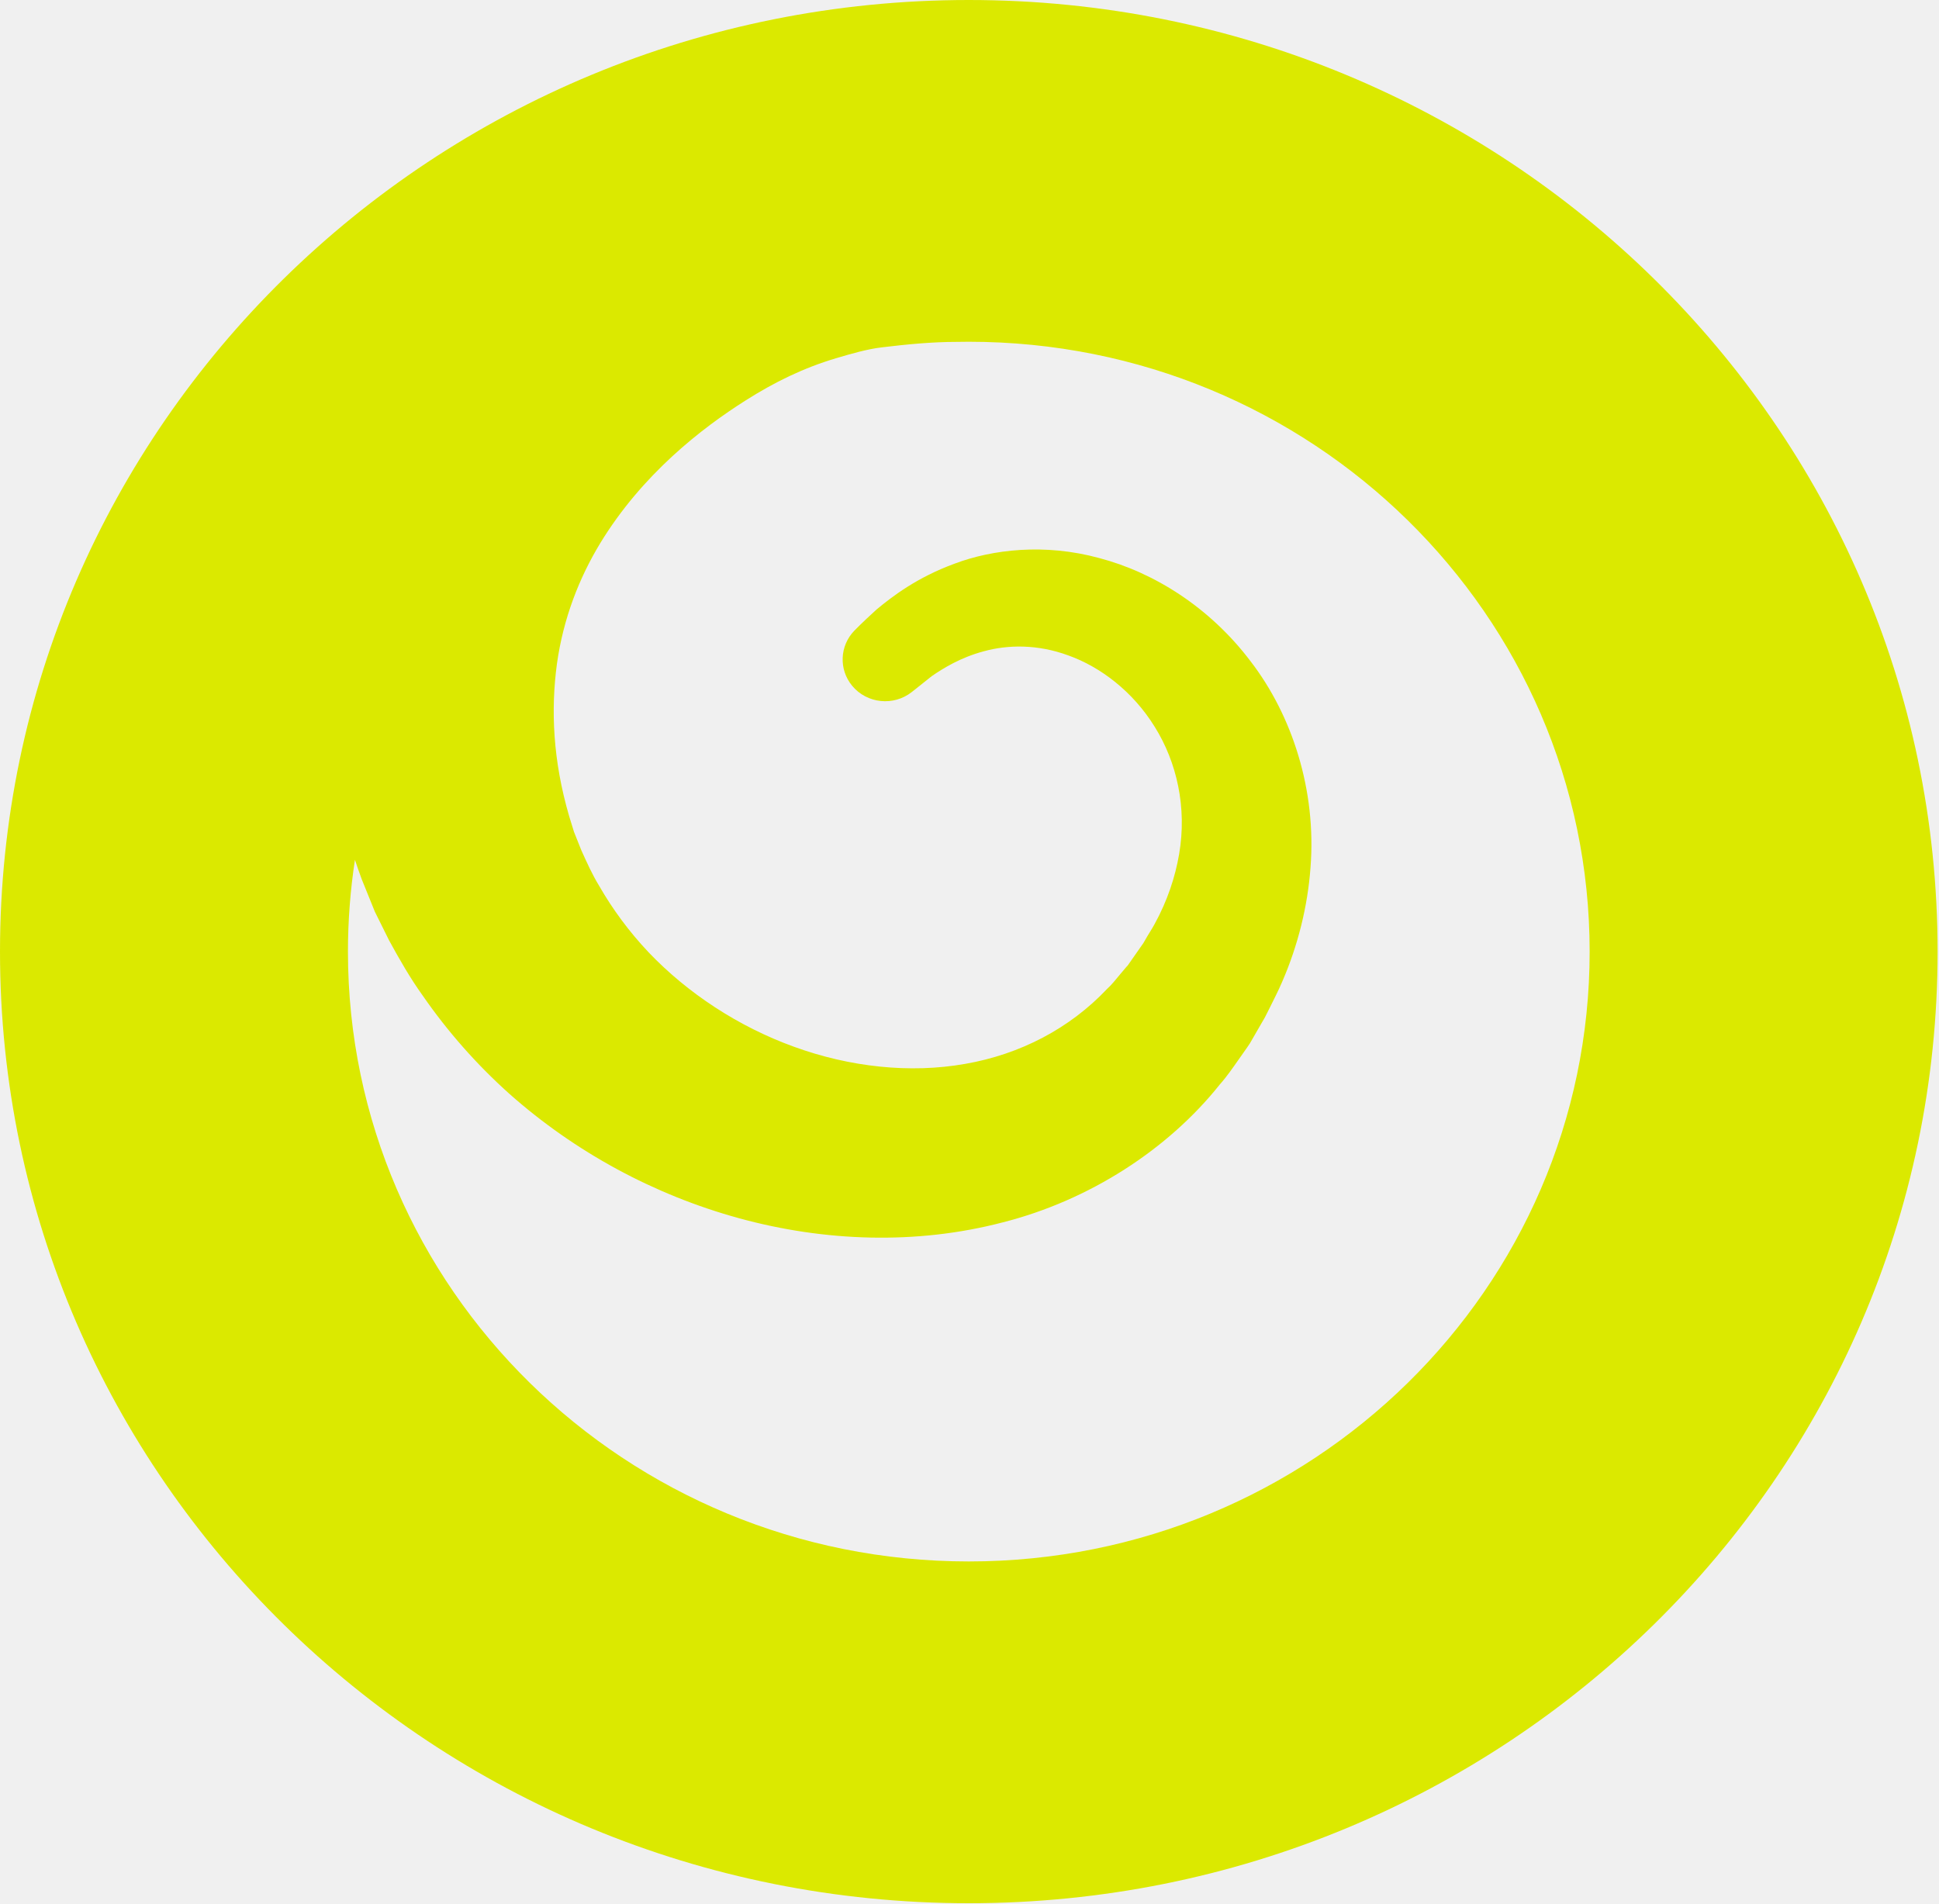
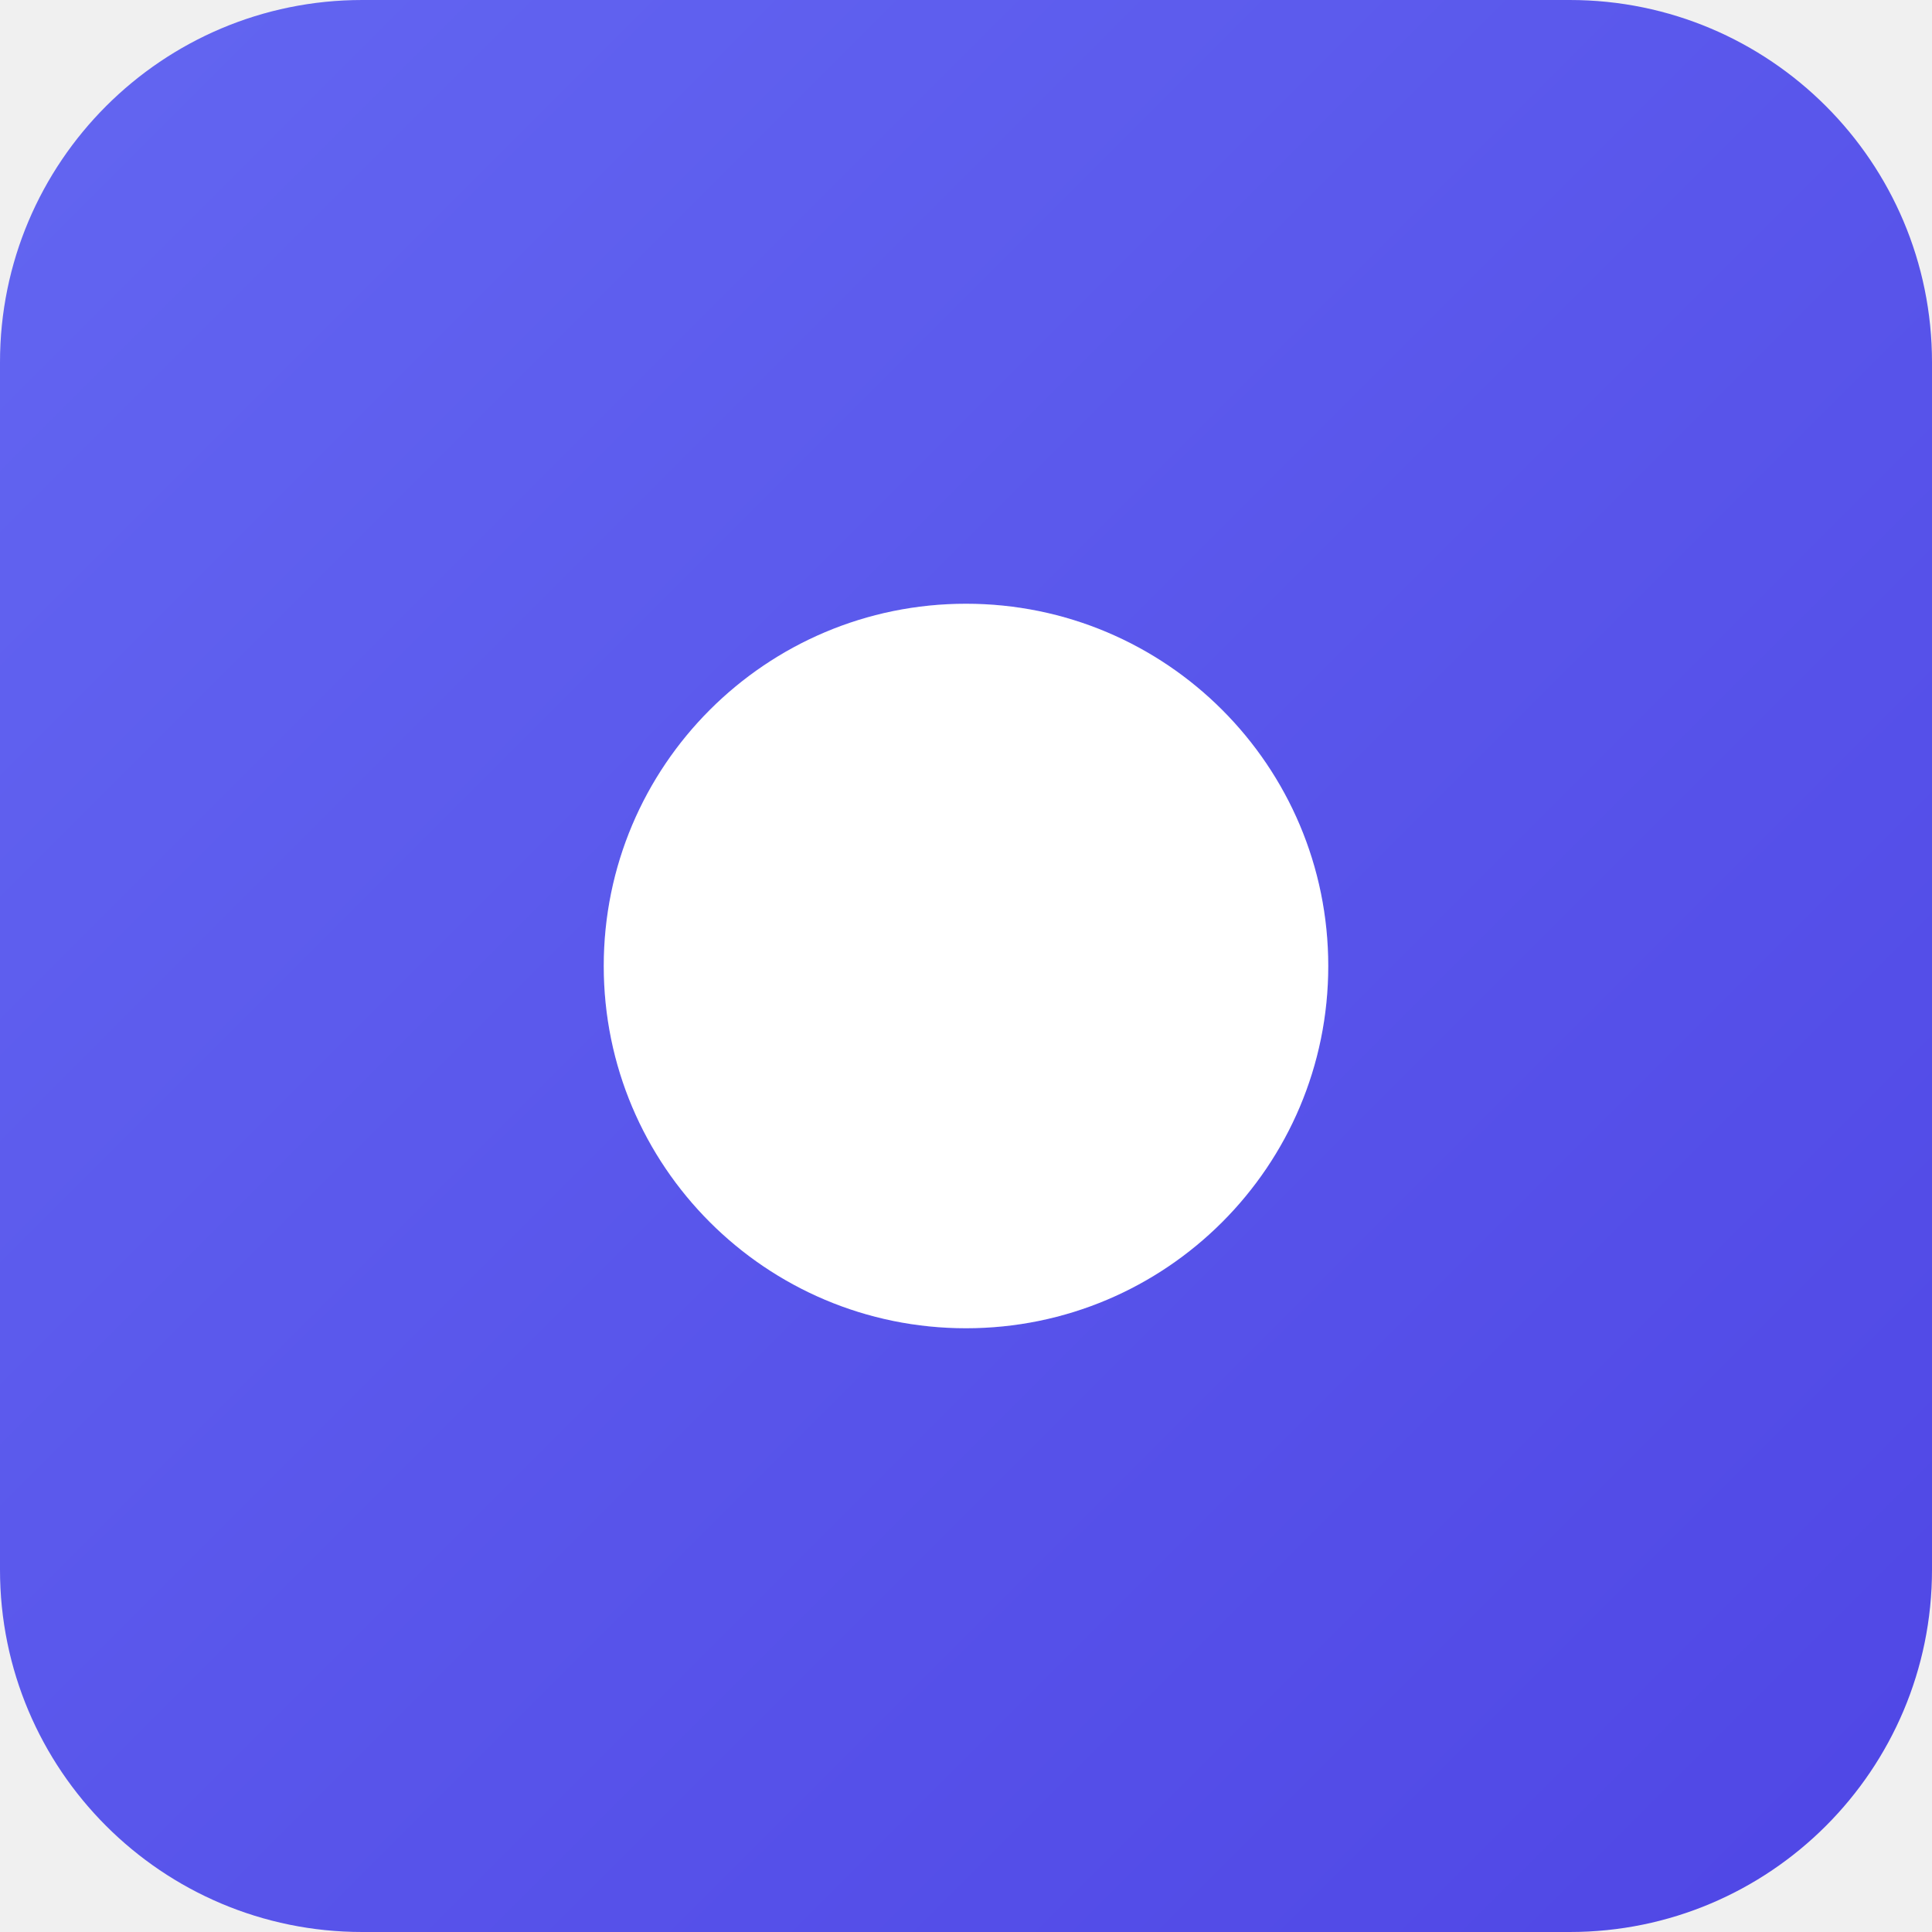
- <svg xmlns="http://www.w3.org/2000/svg" width="100%" height="100%" viewBox="0 0 1095 1075" version="1.1" xml:space="preserve" style="fill-rule:evenodd;clip-rule:evenodd;stroke-linejoin:round;stroke-miterlimit:2;">
-   <g transform="matrix(1,0,0,1,-52.89704,-62.57446)">
-     <g transform="matrix(4.166667,0,0,4.166667,0,0)">
-       <g transform="matrix(2.55129,0,0,2.506162,144,61.34177)">
-         <path d="M0,65.964C-18.218,65.964 -32.982,51.196 -32.982,32.982C-32.982,31.295 -32.854,29.638 -32.61,28.019C-32.492,28.373 -32.377,28.727 -32.248,29.073C-32.017,29.654 -31.785,30.238 -31.552,30.823C-31.3,31.34 -31.048,31.859 -30.794,32.379C-30.248,33.397 -29.678,34.414 -29.005,35.368C-27.695,37.296 -26.15,39.081 -24.417,40.663C-20.936,43.812 -16.725,46.141 -12.201,47.403C-7.687,48.663 -2.8,48.852 1.801,47.626C6.4,46.439 10.588,43.683 13.34,40.16C13.71,39.739 14.015,39.279 14.329,38.828L14.794,38.153L14.933,37.944L15.059,37.722L15.226,37.427L15.559,36.839L15.726,36.546L15.92,36.157C16.17,35.639 16.44,35.113 16.651,34.606C17.487,32.644 18,30.539 18.152,28.449C18.479,24.246 17.169,20.196 14.978,17.292C12.801,14.354 9.83,12.473 6.932,11.698C4.023,10.888 1.244,11.236 -0.743,11.996C-2.762,12.748 -4.065,13.776 -4.895,14.475C-5.693,15.213 -6.085,15.629 -6.085,15.629C-6.852,16.439 -6.92,17.712 -6.198,18.603C-5.412,19.573 -3.989,19.722 -3.02,18.936L-2.869,18.815C-2.869,18.815 -2.555,18.56 -1.966,18.082C-1.357,17.657 -0.435,17.071 0.813,16.735C2.048,16.39 3.633,16.339 5.305,16.97C6.967,17.577 8.704,18.892 9.872,20.817C11.05,22.729 11.598,25.19 11.174,27.707C10.963,28.966 10.543,30.245 9.873,31.487C9.717,31.783 9.546,32.032 9.393,32.312L9.276,32.518L9.085,32.796L8.703,33.353L8.367,33.843C8.522,33.602 8.397,33.791 8.426,33.744L8.404,33.77L8.056,34.189C7.824,34.469 7.606,34.762 7.34,35.006C5.37,37.128 2.742,38.536 -0.195,39.054C-3.126,39.584 -6.337,39.222 -9.288,38.127C-12.246,37.037 -14.938,35.232 -17.012,33.018C-18.044,31.905 -18.922,30.693 -19.636,29.427C-20.011,28.804 -20.299,28.142 -20.587,27.493L-20.974,26.504L-21.231,25.656C-22.093,22.65 -22.21,19.915 -21.881,17.427C-21.541,14.95 -20.697,12.773 -19.585,10.902C-17.341,7.149 -14.173,4.667 -11.86,3.175C-10.327,2.186 -8.775,1.408 -7.021,0.881C-6.259,0.652 -5.426,0.402 -4.637,0.304C-3.313,0.141 -1.974,0.006 -0.638,0.006C-0.426,0.002 -0.213,-0.001 0,-0.001C18.217,-0.001 32.982,14.767 32.982,32.982C32.982,51.196 18.217,65.964 0,65.964M0,-18.484C-28.427,-18.484 -51.466,4.559 -51.466,32.982C-51.466,61.404 -28.427,84.448 0,84.448C28.427,84.448 51.466,61.404 51.466,32.982C51.466,4.559 28.427,-18.484 0,-18.484" style="fill:rgb(219,233,0);fill-rule:nonzero;" />
-       </g>
-     </g>
-   </g>
+ <svg xmlns="http://www.w3.org/2000/svg" width="32" height="32" viewBox="0 0 32 32" fill="none">
+   <defs>
+     <linearGradient id="grad1" x1="0%" y1="0%" x2="100%" y2="100%">
+       <stop offset="0%" style="stop-color:#6366f1;stop-opacity:1" />
+       <stop offset="100%" style="stop-color:#4f46e5;stop-opacity:1" />
+     </linearGradient>
+   </defs>
+   <rect width="32" height="32" rx="6" fill="url(#grad1)" />
+   <circle cx="16" cy="16" r="6" fill="white" />
+   <circle cx="16" cy="16" r="6" fill="white" opacity="0.1" />
</svg>
